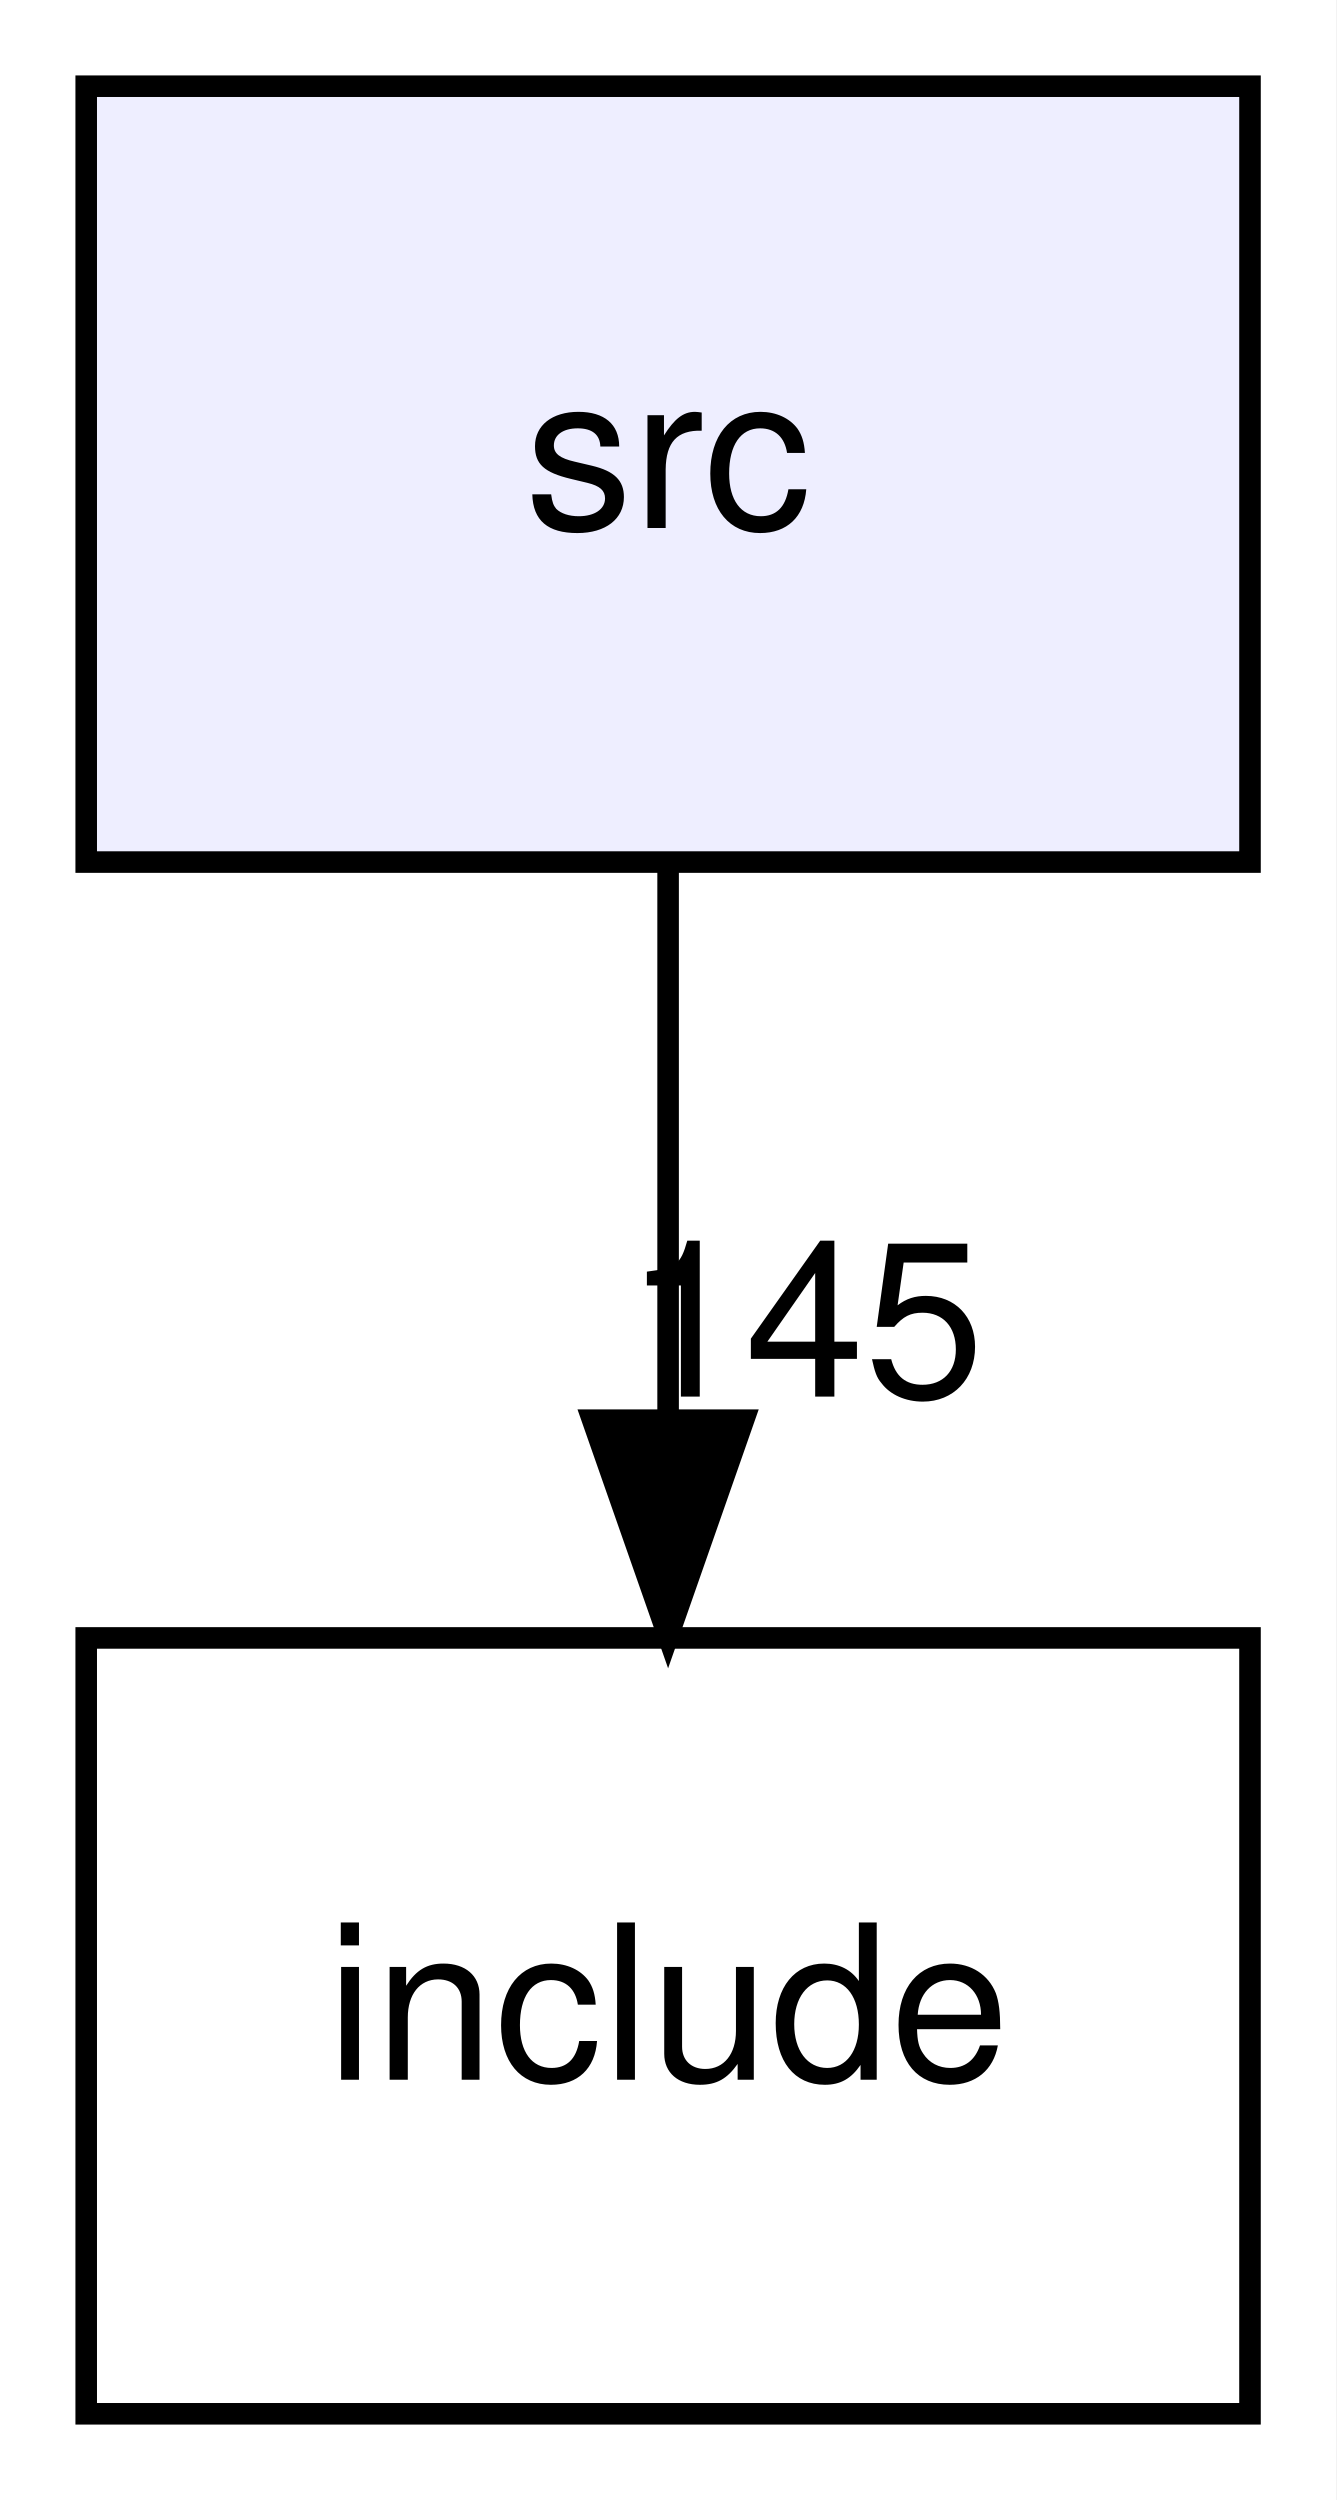
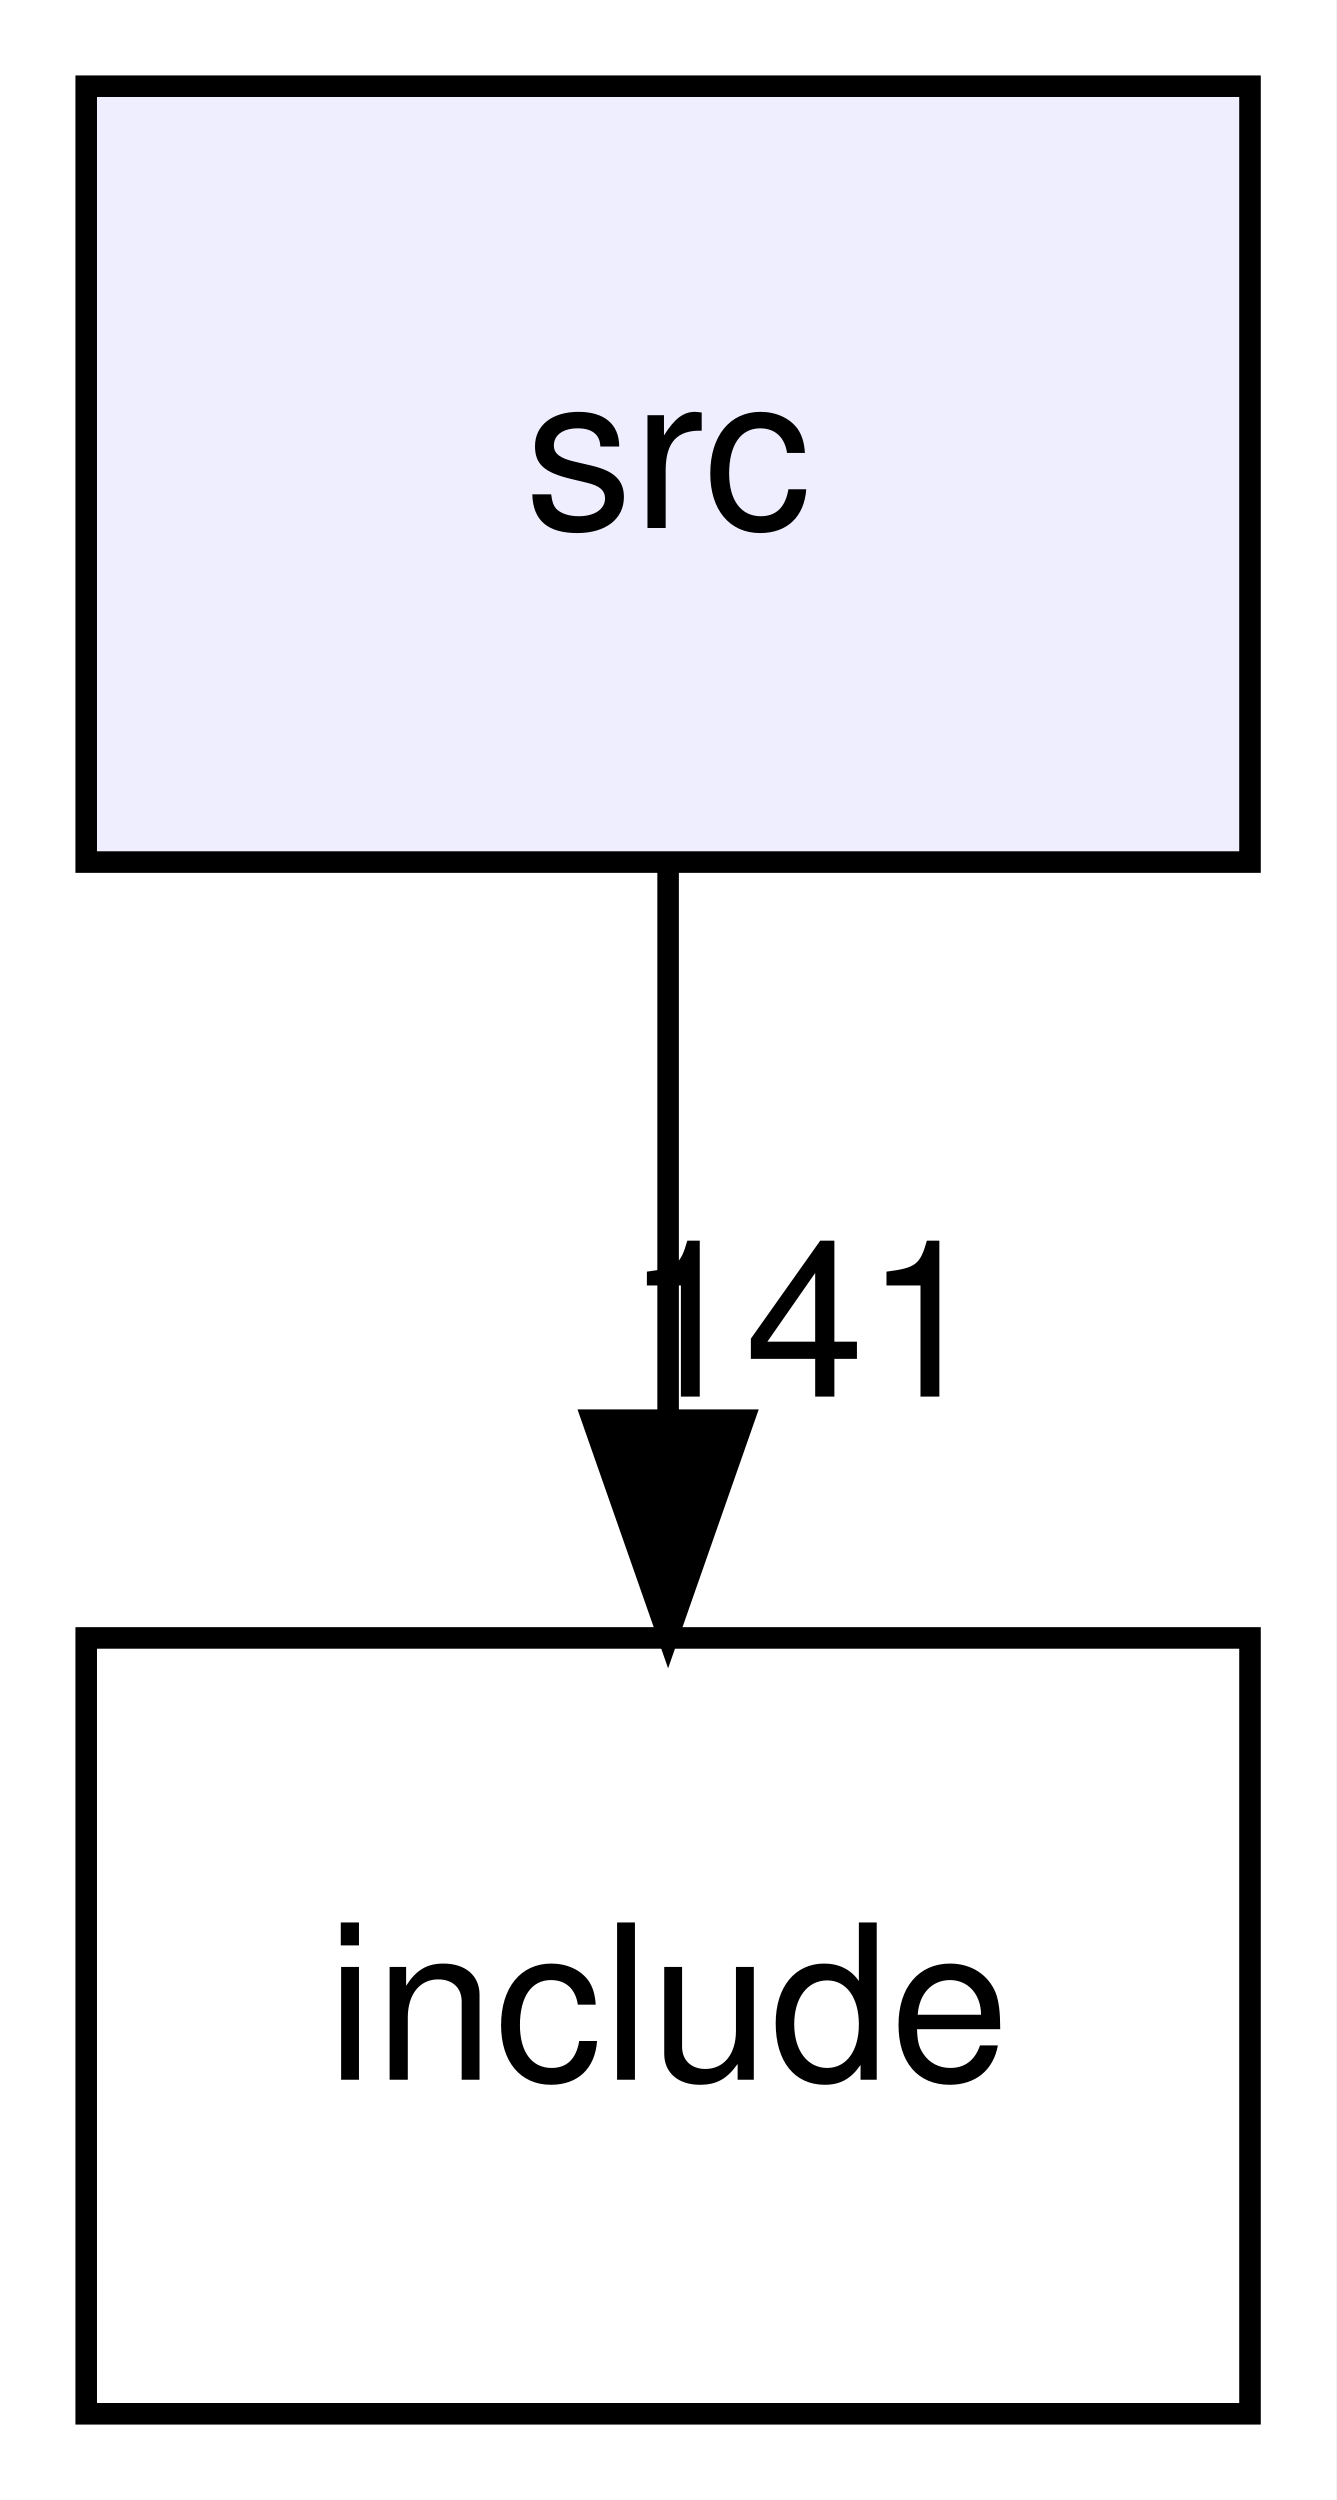
<svg xmlns="http://www.w3.org/2000/svg" xmlns:xlink="http://www.w3.org/1999/xlink" width="62pt" height="116pt" viewBox="0.00 0.00 62.00 116.00">
  <g id="graph0" class="graph" transform="scale(1 1) rotate(0) translate(4 112)">
    <polygon fill="white" stroke="none" points="-4,4 -4,-112 58,-112 58,4 -4,4" />
    <g id="node1" class="node">
      <g id="a_node1">
        <a xlink:href="dir_68267d1309a1af8e8297ef4c3efbcdba.html" target="_top" xlink:title="src">
          <polygon fill="#eeeeff" stroke="black" points="54,-108 0,-108 0,-72 54,-72 54,-108" />
          <text text-anchor="middle" x="27" y="-87.5" font-family="Helvetica,sans-Serif" font-size="10.00">src</text>
        </a>
      </g>
    </g>
    <g id="node2" class="node">
      <g id="a_node2">
        <a xlink:href="dir_d44c64559bbebec7f509842c48db8b23.html" target="_top" xlink:title="include">
          <polygon fill="none" stroke="black" points="54,-36 0,-36 0,-0 54,-0 54,-36" />
          <text text-anchor="middle" x="27" y="-15.5" font-family="Helvetica,sans-Serif" font-size="10.00">include</text>
        </a>
      </g>
    </g>
    <g id="edge1" class="edge">
      <path fill="none" stroke="black" d="M27,-71.697C27,-63.983 27,-54.712 27,-46.112" />
      <polygon fill="black" stroke="black" points="30.5,-46.104 27,-36.104 23.5,-46.104 30.5,-46.104" />
      <g id="a_edge1-headlabel">
-         <a xlink:href="dir_000001_000000.html" target="_top" xlink:title="145">
-           <text text-anchor="middle" x="33.339" y="-47.199" font-family="Helvetica,sans-Serif" font-size="10.00">145</text>
+         <a xlink:href="dir_000001_000000.html" target="_top" xlink:title="141">
+           <text text-anchor="middle" x="33.339" y="-47.199" font-family="Helvetica,sans-Serif" font-size="10.00">141</text>
        </a>
      </g>
    </g>
  </g>
</svg>
